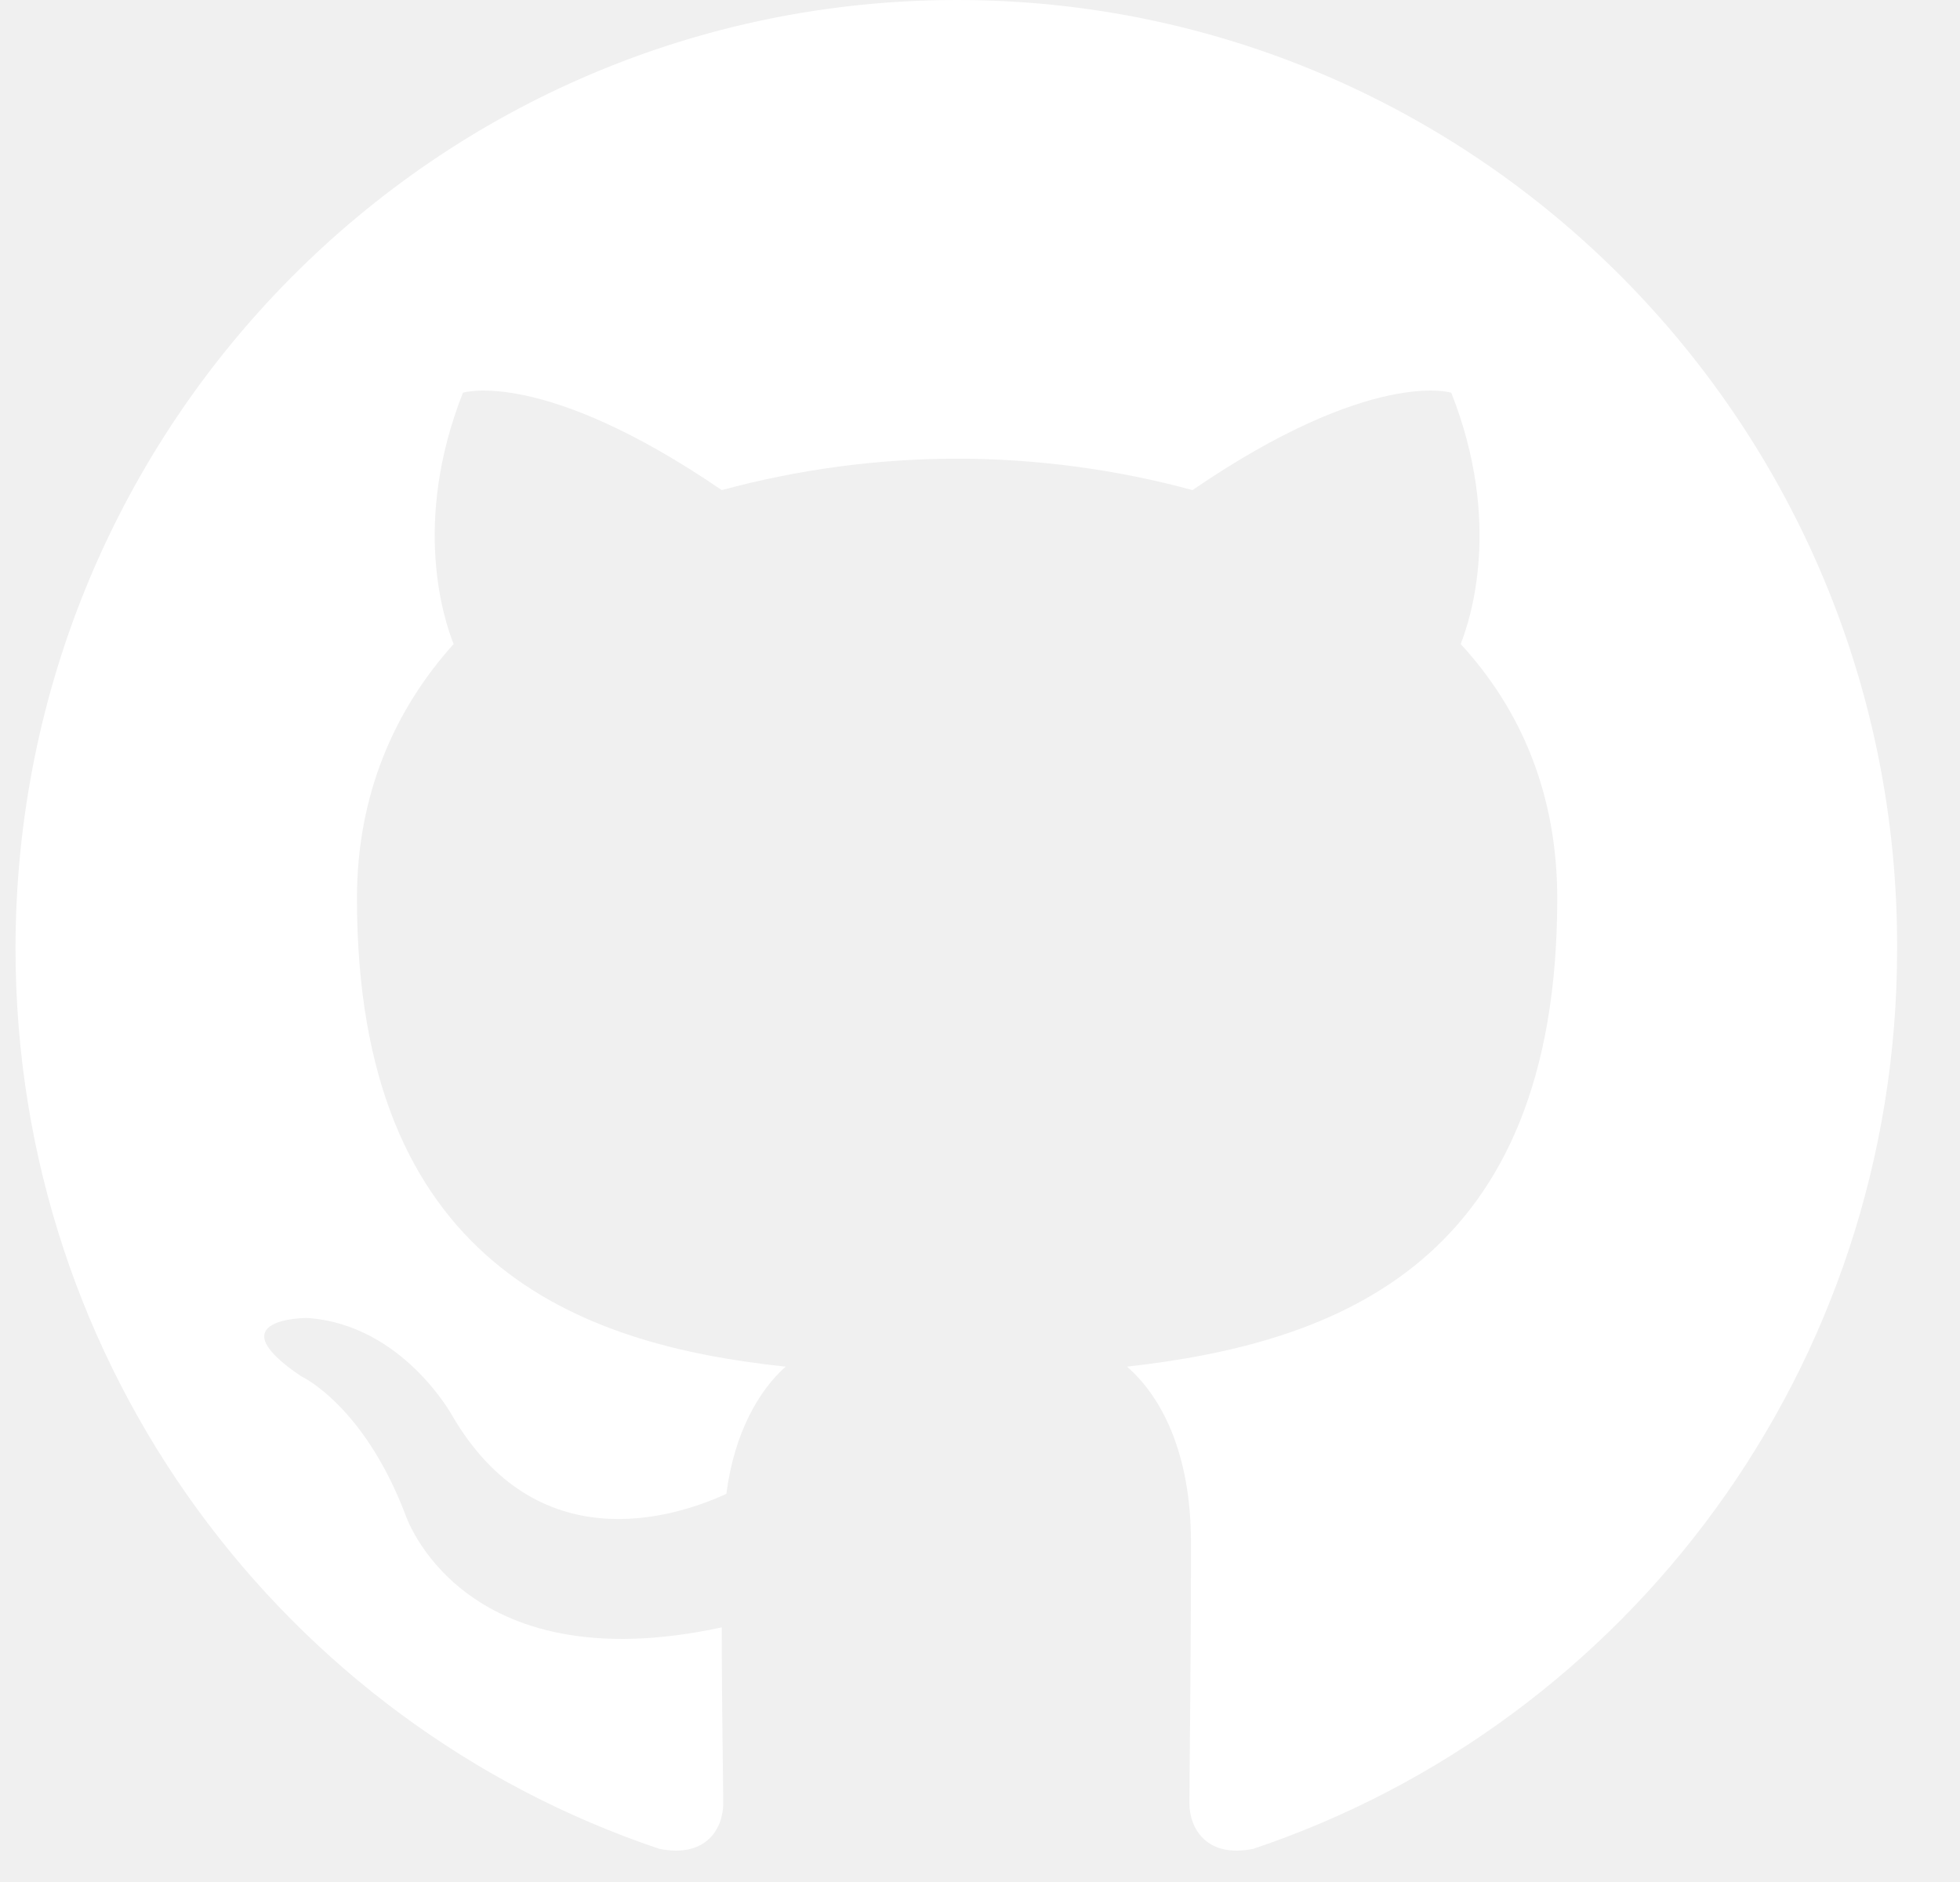
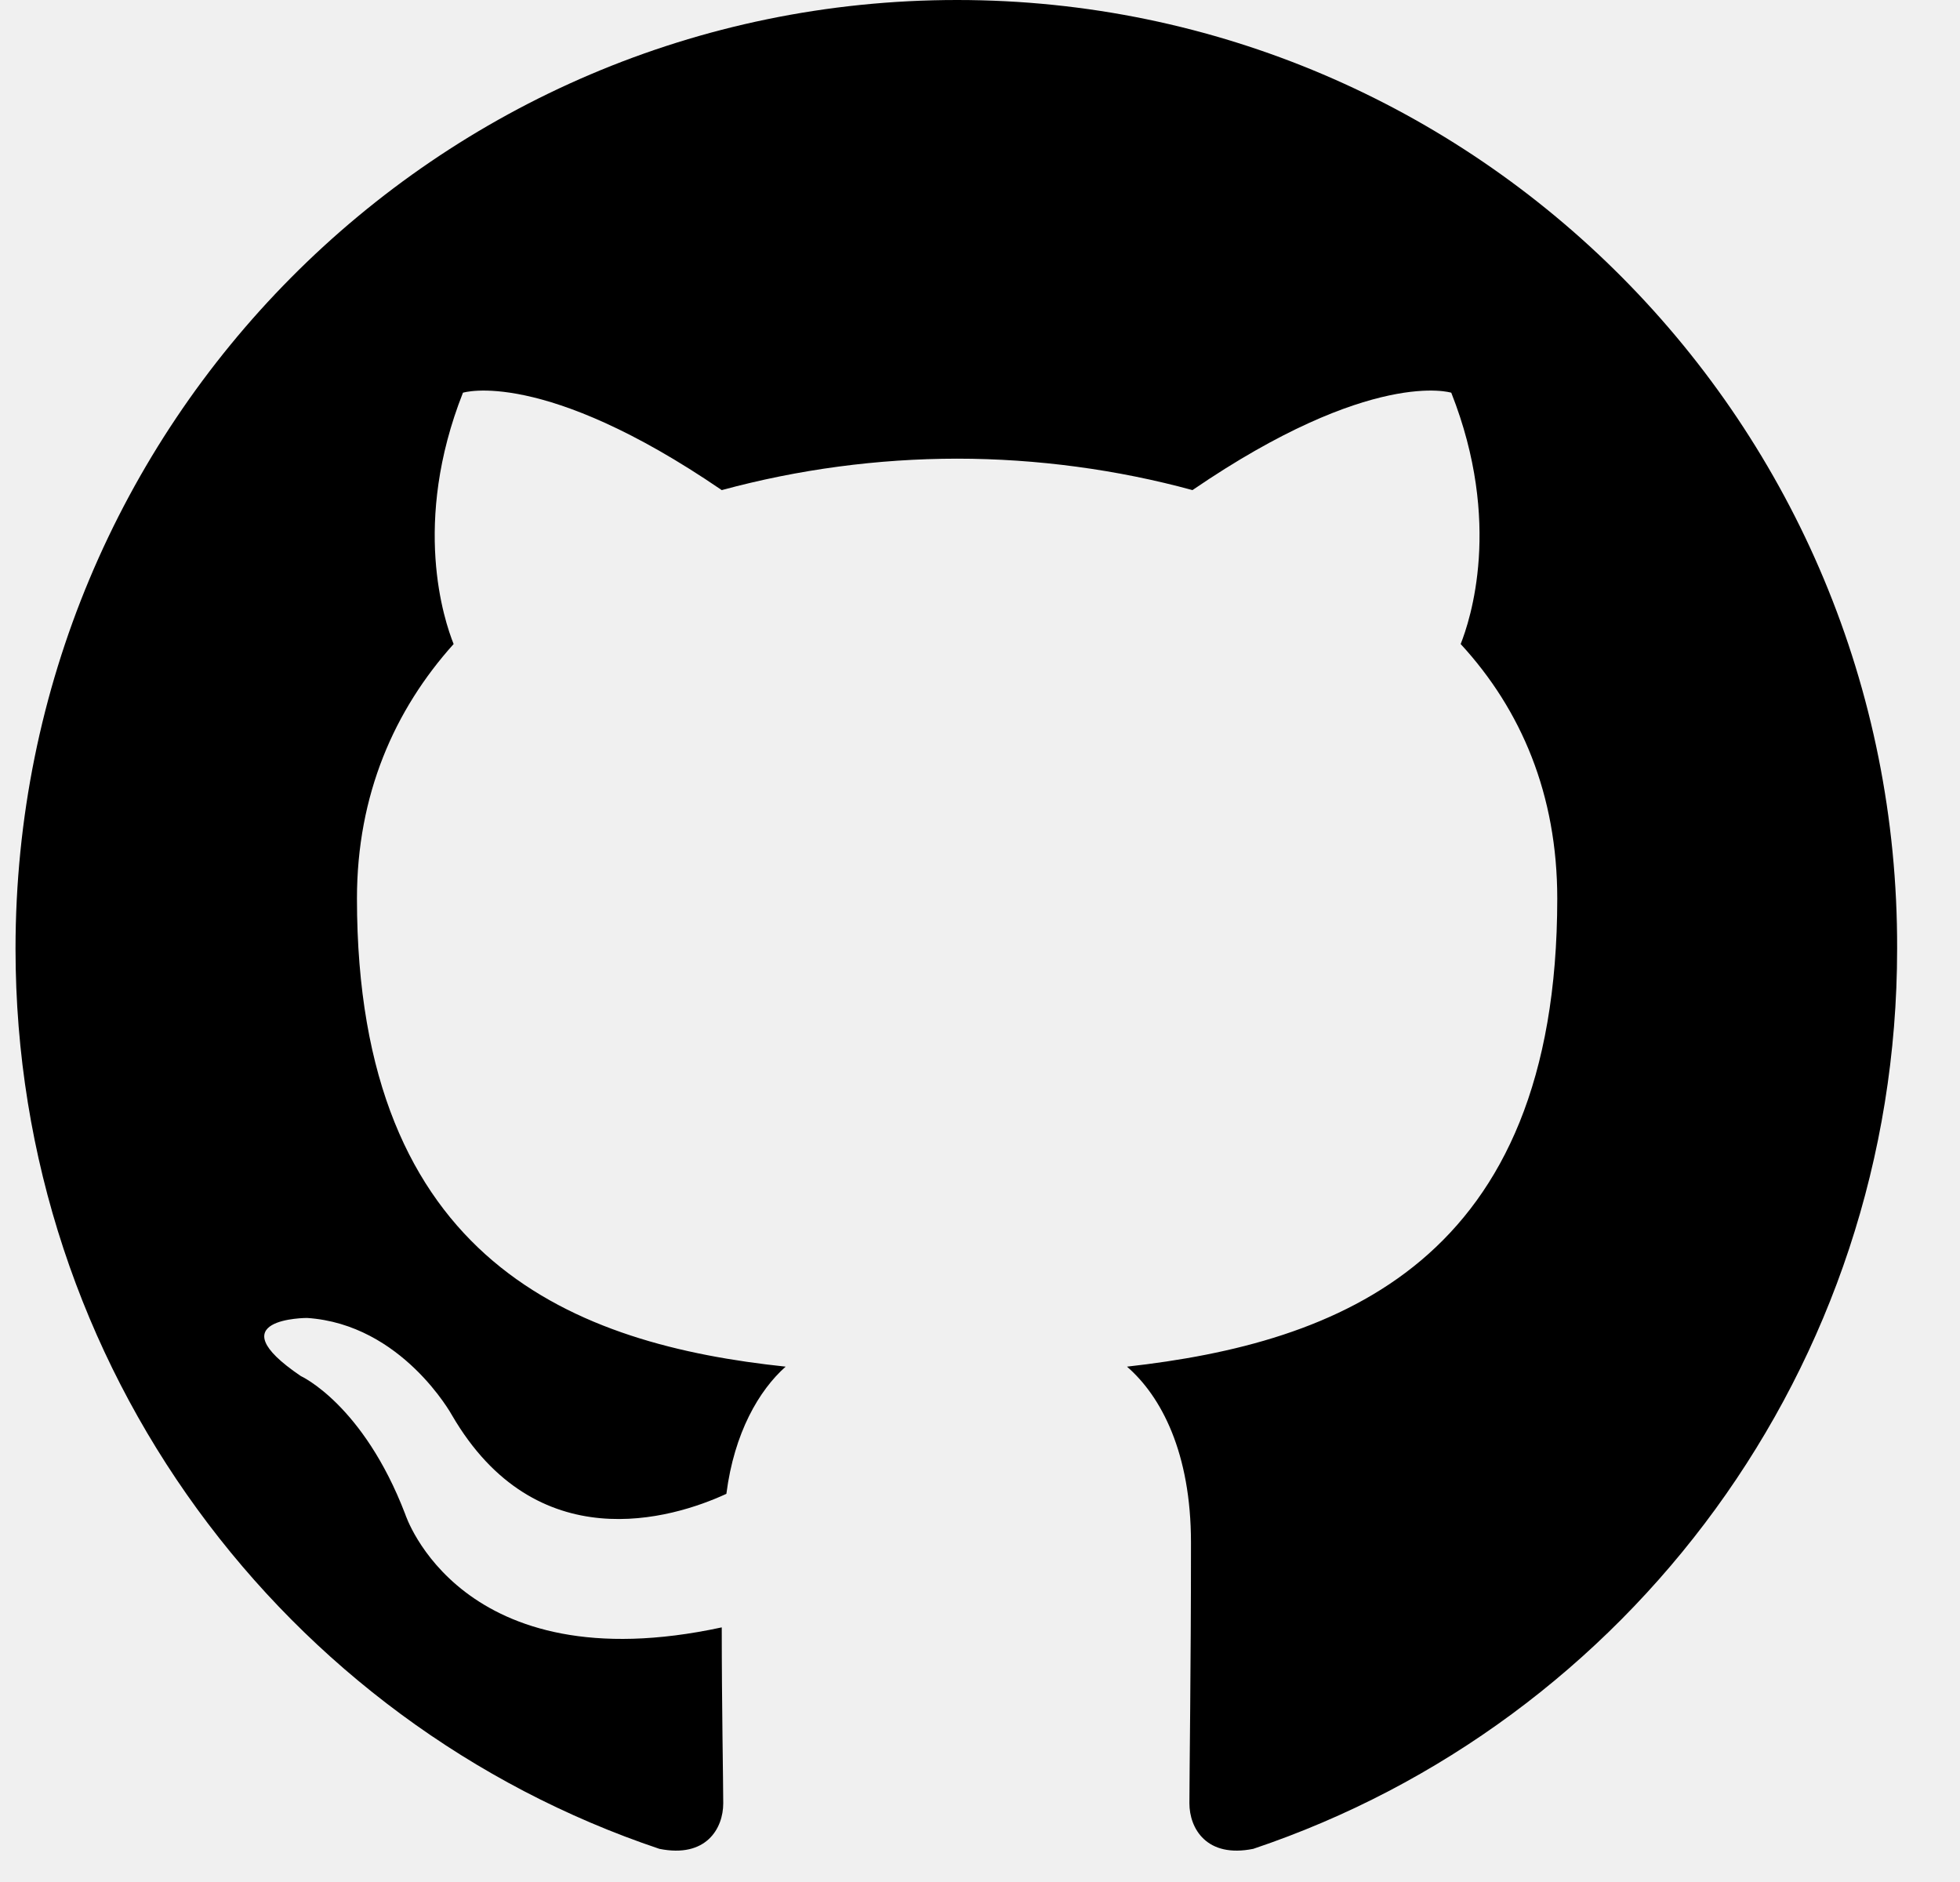
<svg xmlns="http://www.w3.org/2000/svg" width="25" height="24" viewBox="0 0 25 24" fill="none">
  <g clip-path="url(#clip0_2114_1059)">
-     <path fill-rule="evenodd" clip-rule="evenodd" d="M12.208 0C5.567 0 0.198 5.408 0.198 12.099C0.198 17.448 3.638 21.975 8.41 23.577C9.007 23.698 9.225 23.317 9.225 22.997C9.225 22.716 9.206 21.755 9.206 20.753C5.865 21.474 5.169 19.31 5.169 19.31C4.632 17.908 3.837 17.548 3.837 17.548C2.743 16.807 3.916 16.807 3.916 16.807C5.129 16.887 5.766 18.049 5.766 18.049C6.839 19.891 8.569 19.371 9.265 19.05C9.365 18.269 9.683 17.728 10.021 17.428C7.356 17.147 4.553 16.105 4.553 11.458C4.553 10.136 5.03 9.054 5.786 8.213C5.666 7.913 5.249 6.67 5.905 5.008C5.905 5.008 6.919 4.687 9.206 6.25C10.184 5.985 11.194 5.85 12.208 5.849C13.222 5.849 14.256 5.989 15.21 6.25C17.497 4.687 18.511 5.008 18.511 5.008C19.168 6.67 18.75 7.913 18.631 8.213C19.406 9.054 19.863 10.136 19.863 11.458C19.863 16.105 17.06 17.127 14.375 17.428C14.813 17.808 15.191 18.529 15.191 19.671C15.191 21.294 15.171 22.596 15.171 22.996C15.171 23.317 15.39 23.698 15.986 23.577C20.758 21.974 24.198 17.448 24.198 12.099C24.218 5.408 18.829 0 12.208 0Z" fill="white" />
+     <path fill-rule="evenodd" clip-rule="evenodd" d="M12.208 0C5.567 0 0.198 5.408 0.198 12.099C0.198 17.448 3.638 21.975 8.41 23.577C9.007 23.698 9.225 23.317 9.225 22.997C9.225 22.716 9.206 21.755 9.206 20.753C5.865 21.474 5.169 19.31 5.169 19.31C4.632 17.908 3.837 17.548 3.837 17.548C2.743 16.807 3.916 16.807 3.916 16.807C5.129 16.887 5.766 18.049 5.766 18.049C6.839 19.891 8.569 19.371 9.265 19.05C9.365 18.269 9.683 17.728 10.021 17.428C7.356 17.147 4.553 16.105 4.553 11.458C4.553 10.136 5.03 9.054 5.786 8.213C5.666 7.913 5.249 6.67 5.905 5.008C5.905 5.008 6.919 4.687 9.206 6.25C10.184 5.985 11.194 5.85 12.208 5.849C13.222 5.849 14.256 5.989 15.21 6.25C17.497 4.687 18.511 5.008 18.511 5.008C19.168 6.67 18.75 7.913 18.631 8.213C19.406 9.054 19.863 10.136 19.863 11.458C19.863 16.105 17.06 17.127 14.375 17.428C14.813 17.808 15.191 18.529 15.191 19.671C15.191 21.294 15.171 22.596 15.171 22.996C15.171 23.317 15.39 23.698 15.986 23.577C20.758 21.974 24.198 17.448 24.198 12.099C24.218 5.408 18.829 0 12.208 0Z" fill="currentColor" />
  </g>
  <defs>
    <clipPath id="clip0_2114_1059">
-       <rect width="24" height="24" fill="white" transform="translate(0.198242)" />
+       <rect width="24" height="24" fill="currentColor" transform="translate(0.198242)" />
    </clipPath>
  </defs>
</svg>
